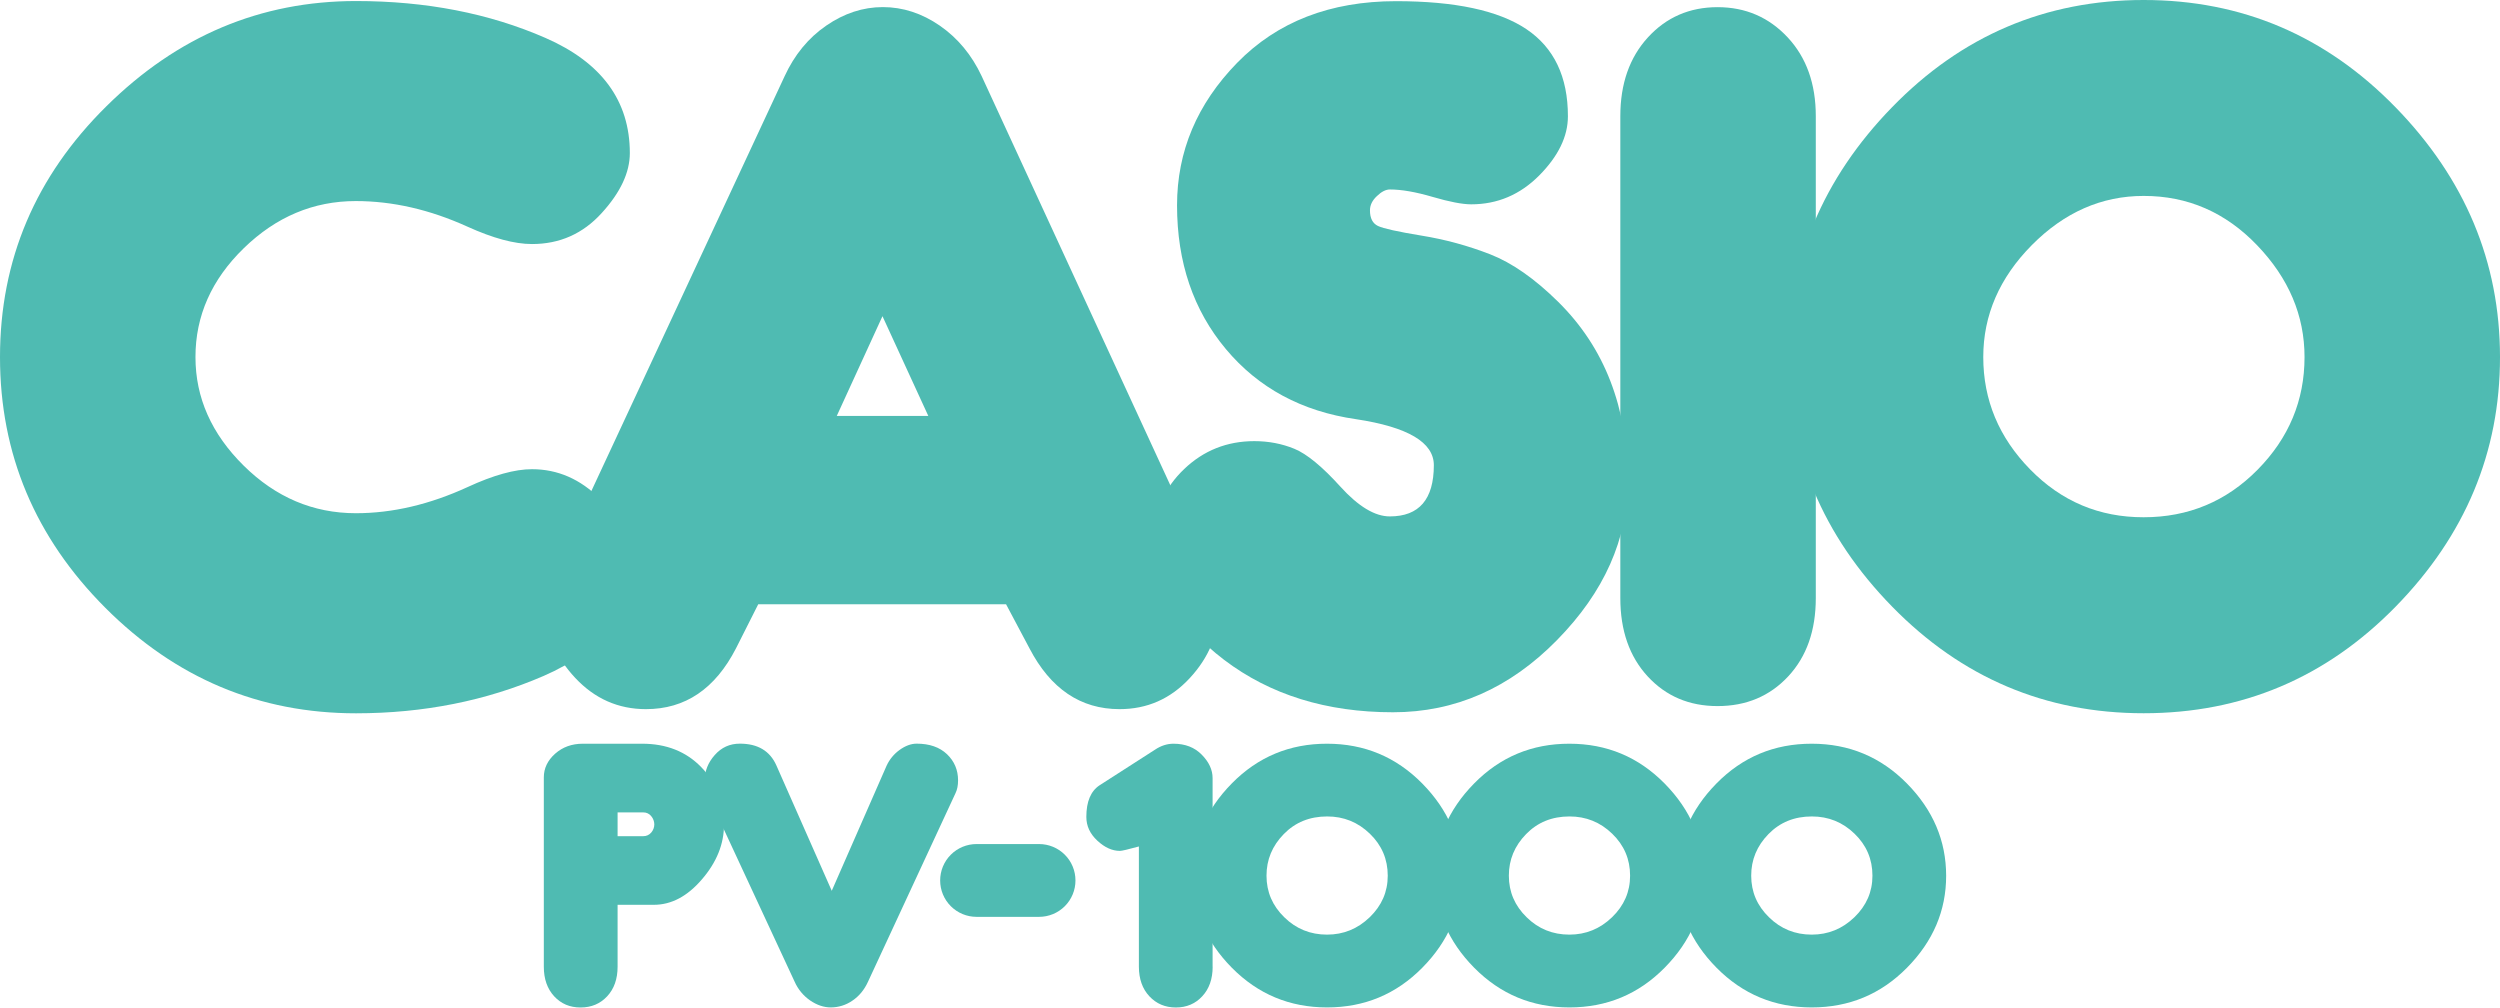
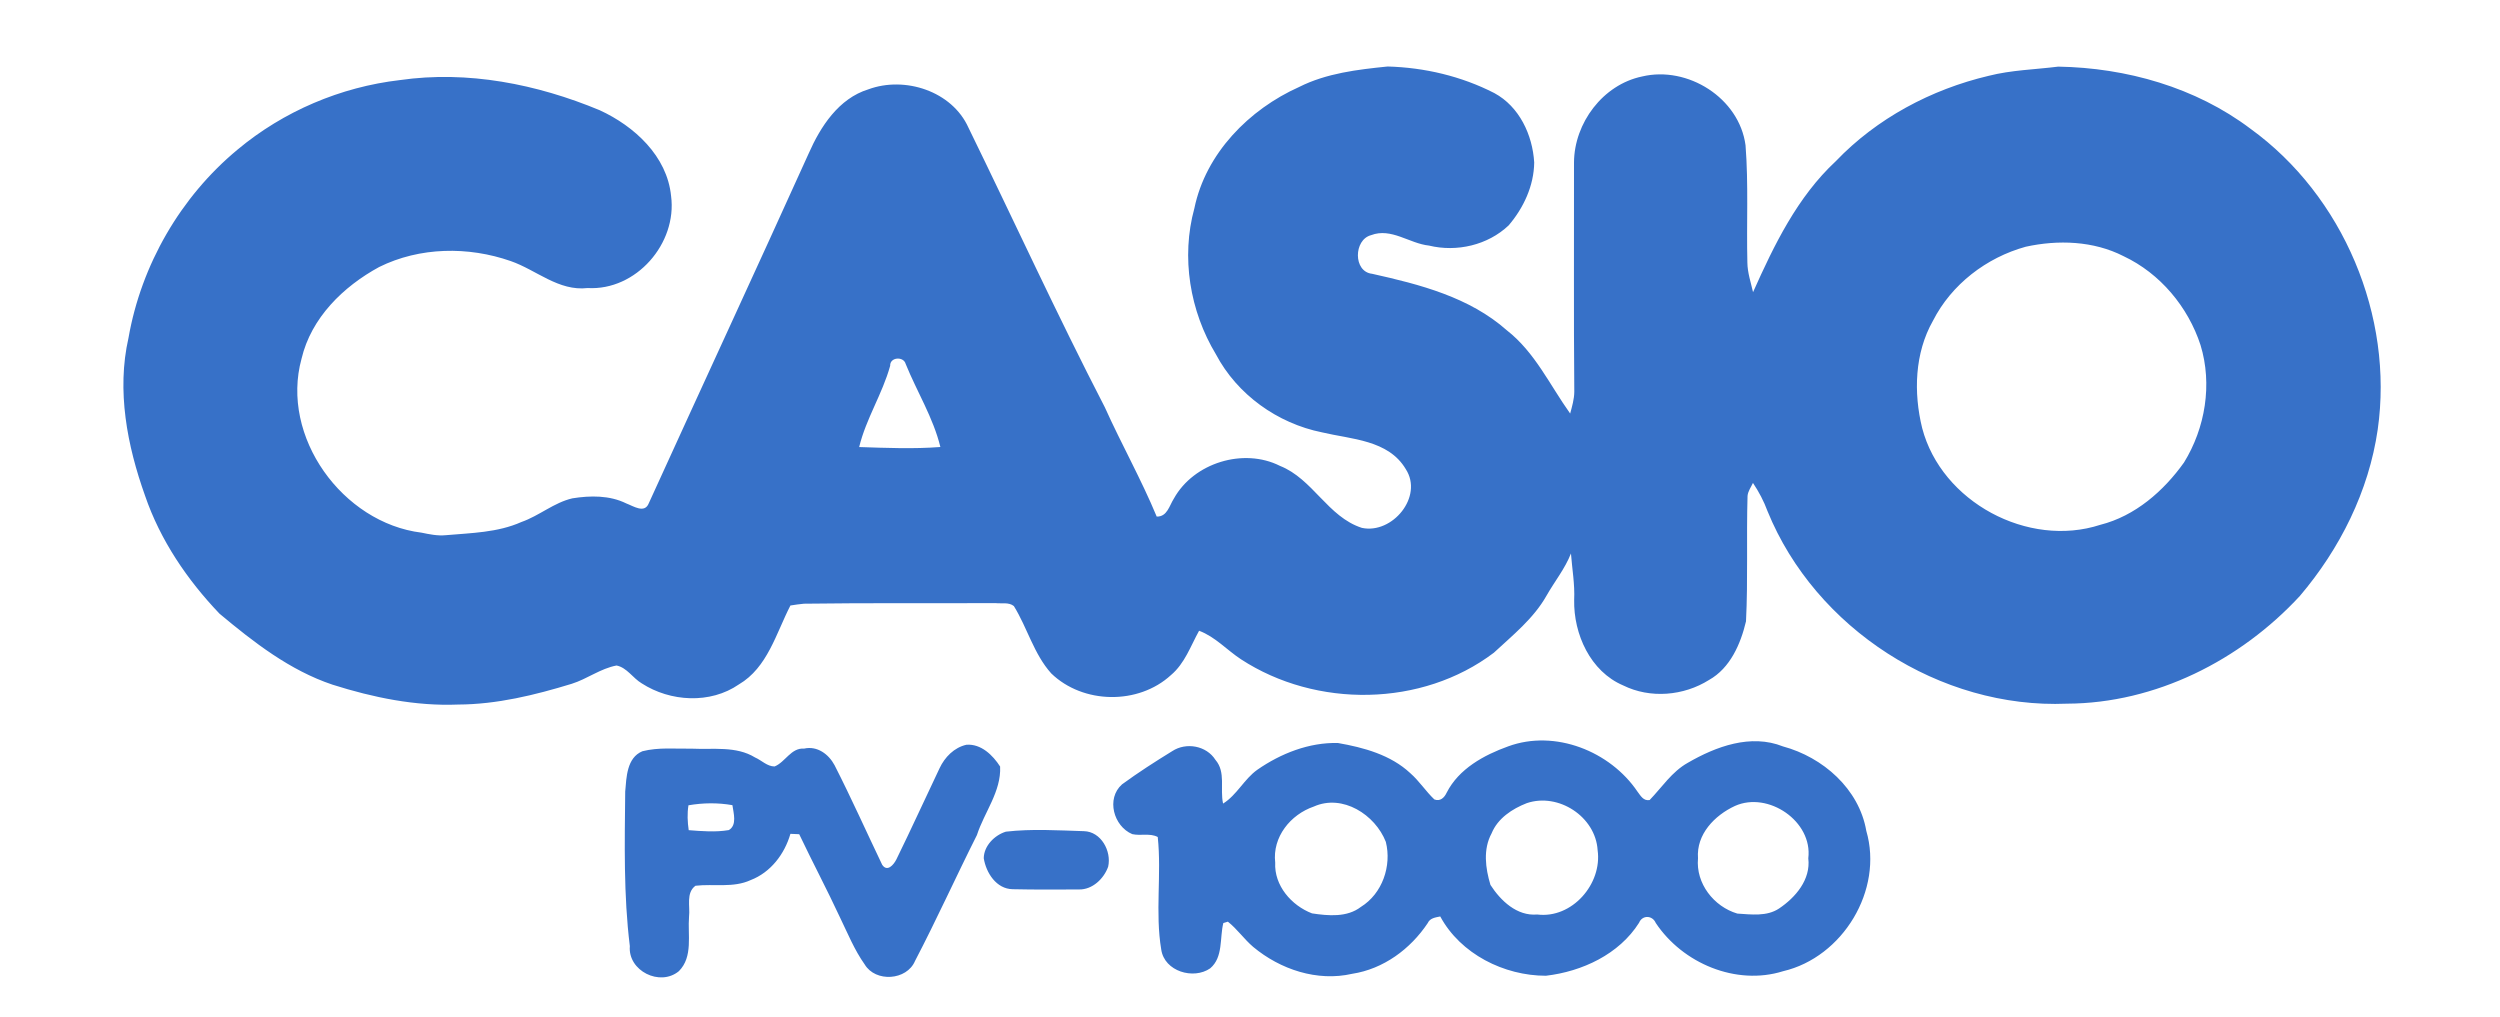
- <svg xmlns="http://www.w3.org/2000/svg" id="Layer_1" data-name="Layer 1" viewBox="0 0 3839.5 1547.3">
-   <path d="M817.1,720.6q58.95,0,104.6,45.6,45.6,45.6,45.6,95.9,0,118.65-132.4,176-132.45,57.3-288,57.4-223.2,0-385-161.9Q.05,771.6,0,548.5,0,324.55,163.5,163.1,326.85,1.55,546.9,1.6q161.1,0,290.7,56.6Q967.2,114.75,967.3,235q0,44.85-43.3,92.3-43.2,47.55-107,47.5-40.2,0-99.1-26.7-86.55-39.3-171.5-39.3-97.5,0-171.9,72.3T300.2,548.5q0,93.45,74,166.6,73.95,73.05,172.3,73.1,84.15,0,171.5-40.1Q777.7,720.5,817.1,720.6Z" transform="translate(0 0)" style="fill:#4fbbb2" />
-   <path d="M1164.5,928l-34.1,67.6q-48,93.6-138.4,93.5-63.6,0-108.5-47.9-44.85-47.85-44.8-106.1,0-31.35,9.4-51.9l356.8-765.9q22.8-49.65,64.1-78,41.25-28.35,86.8-28.4c30.9,0,60.2,9.6,87.7,28.6q41.25,28.65,64.1,77.3L1861,883.2Q1871.2,906,1871.2,935.1q0,58.95-44.1,106.5-44.1,47.55-107.7,47.5-89.7,0-138.4-93.5l-35.9-67.6H1164.5ZM1425.7,638.8l-70.4-153.2L1285.1,638.8Z" transform="translate(0 0)" style="fill:#4fbbb2" />
-   <path d="M2104,323c0,12.1,4,20,12.2,24q12.15,5.85,67.2,14.9A519.404,519.404,0,0,1,2288.7,390.6q50.25,19.65,104.1,72.7,53.85,53.1,80.5,122.2,26.7,69.15,26.7,153.2,0,133.65-108.8,244.4-108.75,110.85-251.9,110.8-153.15,0-259.3-80.5-106.05-80.55-106.1-192.9,0-57.3,44.8-100.2,44.85-42.75,107.6-42.8,33,0,61.7,11.8,28.65,11.85,70.3,57.8,41.7,46.05,76.2,46,67.5,0,67.6-78.6,0-52.65-119.4-70.7-124.95-18-200-107.7-75-89.55-75-220.8,0-124.2,92.3-218.8,92.4-94.65,244-94.7,135.9,0,200,42.8,64.05,42.9,64,134,0,46.35-44,90.8-44.1,44.4-104.5,44.4-20.4,0-59.3-11.4-38.85-11.4-65.6-11.4c-6.3,0-13,3.4-20,10.2C2107.5,307.8,2104,315.1,2104,323Z" transform="translate(0 0)" style="fill:#4fbbb2" />
-   <path d="M2788.7,918.6q0,74.7-42.4,120.2-42.45,45.6-108.5,45.6-65.25,0-107.3-45.6-42-45.6-42-120.2V178.4q0-74.7,42.4-121Q2573.35,11.05,2637.8,11q64.35,0,107.7,46.4,43.2,46.35,43.2,121V918.6Z" transform="translate(0 0)" style="fill:#4fbbb2" />
-   <path d="M3292.2,0Q3518.4,0,3678.9,164.6q160.5,164.7,160.6,383.9,0,219.3-160.2,383.1Q3519.1,1095.4,3292.2,1095.4q-226.2,0-386.3-163.8Q2745.7,767.8,2745.7,548.5q0-219.3,160.2-383.9Q3065.95.05,3292.2,0Zm0,794.4q103.05,0,175.1-73.1,72-73.05,72-172.9,0-95.85-72.8-171.7-72.75-75.9-174.3-75.8-96.75,0-171.6,75.4-74.7,75.45-74.7,172.1,0,99,72,172.5Q3189.9,794.55,3292.2,794.4Z" transform="translate(0 0)" style="fill:#4fbbb2" />
-   <path d="M1862.4,1484.7q0,28.2-16,45.4c-10.6,11.5-24.2,17.2-40.5,17.2-16.4,0-29.9-5.7-40.7-17.2q-16.05-17.25-16.1-45.4V1300c-16.6,4.6-26.3,6.8-29.1,6.8-11.9,0-23.4-5.2-34.7-15.7-11.3-10.5-16.9-22.6-16.9-36.5q0-35.25,20.4-48.6l85-54.6c9.1-6.1,18.6-9.2,28.4-9.2q27,0,43.5,16.9c11.1,11.3,16.6,23.2,16.6,35.9V1484.7Z" transform="translate(0 0)" style="fill:#4fbbb2" />
-   <path d="M2038.1,1142.2q85.95,0,146.2,61.1,60.15,61.05,60.2,141.7,0,80.4-60.2,141.3-60.15,60.9-146.2,60.9-85.95,0-146.2-60.9-60.15-60.9-60.2-141.3,0-80.7,60-141.7Q1951.85,1142.1,2038.1,1142.2Zm0,293.2q37.8,0,65.5-26.7c18.4-17.8,27.7-39,27.7-63.8q0-37.95-27.5-64.5-27.45-26.55-65.6-26.5-40.2,0-66.6,27.1-26.55,27.15-26.5,63.9,0,37.35,27.4,63.9C1990.6,1426.6,2012.5,1435.4,2038.1,1435.4Z" transform="translate(0 0)" style="fill:#4fbbb2" />
-   <path d="M2410.3,1142.2q85.95,0,146.2,61.1,60.15,61.05,60.2,141.7,0,80.4-60.2,141.3-60.15,60.9-146.2,60.9-85.95,0-146.2-60.9-60.15-60.9-60.2-141.3,0-80.7,60-141.7Q2324.05,1142.1,2410.3,1142.2Zm0,293.2q37.8,0,65.5-26.7c18.4-17.8,27.7-39,27.7-63.8q0-37.95-27.5-64.5-27.45-26.55-65.6-26.5-40.2,0-66.6,27.1-26.55,27.15-26.5,63.9,0,37.35,27.4,63.9C2362.8,1426.6,2384.7,1435.4,2410.3,1435.4Z" transform="translate(0 0)" style="fill:#4fbbb2" />
-   <path d="M2782.5,1142.2q85.95,0,146.2,61.1,60.15,61.05,60.2,141.7,0,80.4-60.2,141.3-60.15,60.9-146.2,60.9-85.95,0-146.2-60.9-60.15-60.9-60.2-141.3,0-80.7,60-141.7Q2696.25,1142.1,2782.5,1142.2Zm0,293.2q37.8,0,65.5-26.7c18.4-17.8,27.7-39,27.7-63.8q0-37.95-27.5-64.5-27.45-26.55-65.6-26.5-40.2,0-66.6,27.1-26.55,27.15-26.5,63.9,0,37.35,27.4,63.9C2735,1426.6,2756.9,1435.4,2782.5,1435.4Z" transform="translate(0 0)" style="fill:#4fbbb2" />
-   <path d="M948.5,1389.5V1484.7q0,28.2-16,45.4c-10.7,11.5-24.3,17.2-40.9,17.2-16.4,0-29.9-5.7-40.5-17.2s-15.9-26.6-15.9-45.4v-290.9c0-13.8,5.8-25.9,17.3-36.2,11.6-10.3,25.8-15.4,42.6-15.4h91.1q55.8,0,90.7,35.9,34.95,35.85,35,88.7,0,44.25-33.7,83.5-33.6,39.3-74,39.3H948.5Zm0-105.3H988a15.515,15.515,0,0,0,12.2-5.6,19.266,19.266,0,0,0,4.7-12.5,19.926,19.926,0,0,0-4.7-12.6A14.967,14.967,0,0,0,988,1247.7H948.5Z" transform="translate(0 0)" style="fill:#4fbbb2" />
-   <path d="M1277.4,1368.1l84.3-192.3a61.833,61.833,0,0,1,19.8-24c8.9-6.4,17.7-9.7,26.3-9.7q29.55,0,46.6,16.2c11.3,10.8,17,24.2,17,40.2,0,7.7-1.3,14.2-3.9,19.6l-134.4,289.6q-8.55,18.75-24,29.1a58.133,58.133,0,0,1-33.1,10.4c-10.8,0-21.4-3.6-31.8-10.7A68.853,68.853,0,0,1,1220.4,1507.7l-134.6-289.7a53.804,53.804,0,0,1-3.5-19.6c0-14.2,5.1-27.2,15.4-38.8,10.3-11.7,23.1-17.5,38.6-17.5q41.25,0,56.1,33.5Z" transform="translate(0 0)" style="fill:#4fbbb2" />
-   <path d="M1443.9,1352.2h0a55.865,55.865,0,0,1,55.9-55.9h96a55.865,55.865,0,0,1,55.9,55.9h0a55.865,55.865,0,0,1-55.9,55.9h-96A55.865,55.865,0,0,1,1443.9,1352.2Z" transform="translate(0 0)" style="fill:#4fbbb2" />
+ <svg xmlns="http://www.w3.org/2000/svg" width="800" height="244pt" viewBox="0 0 600 244">
+   <g style="fill:#3771c8" fill="#1f528c">
+     <path d="M311.8 20.87c6.58-3.31 14-4.17 21.23-4.91 8.85.24 17.72 2.33 25.61 6.38 6.02 3.25 9.17 10.05 9.57 16.65-.07 5.59-2.55 10.91-6.14 15.11-5.01 4.74-12.44 6.46-19.11 4.84-4.71-.49-9.06-4.36-13.91-2.5-4.18 1.09-4.32 8.78.26 9.27 11.44 2.55 23.35 5.6 32.35 13.58 6.73 5.25 10.32 13.17 15.18 19.96.46-1.71.97-3.44.99-5.22-.16-18.35-.04-36.7-.07-55.05.06-9.46 6.93-18.66 16.32-20.62 10.95-2.62 23.35 5.15 24.85 16.52.73 9.36.21 18.77.44 28.14.03 2.43.83 4.75 1.36 7.1 5.07-11.34 10.64-22.85 19.87-31.44 9.83-10.28 22.88-17.22 36.67-20.48 5.46-1.39 11.13-1.51 16.71-2.21 16.34.28 32.94 4.96 46.11 14.89 22.29 16.1 34.45 45.03 30.56 72.22-2.14 14.79-9.06 28.61-18.69 39.94-14.28 15.45-34.62 25.75-55.87 25.84-30.43 1.3-60.4-18.01-71.88-46.19-.88-2.4-2.08-4.67-3.5-6.79-.47 1.03-1.2 1.98-1.3 3.13-.29 10.03.13 20.07-.37 30.09-1.28 5.42-3.79 11.22-8.87 14.07-6.09 3.83-14.11 4.52-20.61 1.31-7.88-3.35-11.92-12.33-11.76-20.52.18-3.75-.49-7.44-.77-11.15-1.44 3.68-3.96 6.76-5.89 10.17-3.09 5.46-8.08 9.44-12.61 13.65-17.28 13.09-42.66 13.34-60.69 1.58-3.4-2.23-6.18-5.4-10.06-6.85-2.03 3.67-3.44 7.85-6.74 10.63-7.84 7.21-21.11 6.99-28.74-.39-4.18-4.65-5.73-10.93-8.97-16.16-1.21-.99-2.95-.54-4.38-.71-15.33.06-30.67-.07-46.01.14-1.09.11-2.17.25-3.24.43-3.43 6.65-5.49 14.9-12.37 18.94-6.87 4.74-16.45 4.18-23.31-.25-2.13-1.25-3.55-3.79-6.05-4.29-3.86.72-7.06 3.24-10.78 4.4-8.83 2.7-17.92 4.93-27.21 4.97-10.25.42-20.42-1.68-30.15-4.76-10.26-3.43-18.95-10.2-27.15-17.05-7.75-8.12-14.22-17.64-17.87-28.32-4.29-12.01-6.85-25.22-3.97-37.87C33.9 63.58 43.33 47.24 57.02 35.9c11-9.19 24.73-15.03 38.96-16.68 16.28-2.34 32.89.97 47.94 7.23 8.32 3.82 16.19 11.01 17.14 20.59 1.5 11.38-8.39 22.77-20.04 22.09-6.95.81-12.28-4.33-18.44-6.47-10.19-3.56-21.83-3.41-31.58 1.42-8.62 4.69-16.31 12.19-18.63 22.01-5.15 18.72 9.84 39.42 28.8 41.75 1.9.39 3.83.8 5.78.61 6.13-.54 12.48-.62 18.19-3.17 4.27-1.49 7.8-4.65 12.23-5.68 4.3-.69 8.94-.75 12.93 1.22 1.72.64 4.42 2.52 5.42-.06 12.74-27.99 25.68-55.89 38.35-83.9 2.85-6.48 7.21-13.22 14.34-15.42 8.74-3.23 20.08.42 24.02 9.2 10.93 22.36 21.3 44.99 32.73 67.11 3.97 8.83 8.74 17.29 12.45 26.23 2.53.06 3.02-2.62 4.13-4.34 4.76-8.56 16.7-12.24 25.45-7.83 7.89 3.12 11.48 12.25 19.66 14.88 7.3 1.56 14.83-7.49 10.53-14.11-4.18-7.03-13.06-7.13-20.12-8.82-10.68-2.16-20.32-9.05-25.43-18.71-6.27-10.39-8.41-23.3-5.18-35.06 2.72-13.18 13.13-23.74 25.15-29.12m174.36 38.35c-9.4 2.6-17.81 9.02-22.25 17.77-4.4 7.74-4.68 17.26-2.59 25.75 4.63 17.71 25.4 28.87 42.77 23.21 8.34-2.11 15.17-8.08 20.07-14.95 5.12-8.31 6.84-18.77 3.97-28.17-2.99-9.18-9.7-17.22-18.48-21.35-7.2-3.68-15.71-3.97-23.49-2.26M213.64 87.79c-1.86 6.74-5.8 12.71-7.44 19.5 6.49.21 13 .49 19.49-.01-1.71-7.03-5.63-13.27-8.33-19.94-.5-1.88-3.81-1.66-3.72.45ZM301.76 184.74c5.63-3.91 12.42-6.59 19.34-6.42 6.19 1.08 12.66 2.84 17.37 7.24 2.15 1.88 3.7 4.33 5.77 6.3 1.4.55 2.4-.41 2.96-1.62 2.92-5.74 8.95-9.02 14.78-11.12 11.22-4.11 24.46 1.17 31.01 10.86.75.99 1.44 2.3 2.92 2.03 2.96-3.06 5.34-6.8 9.15-8.93 6.77-3.93 15.13-7.02 22.85-3.94 9.59 2.59 18.26 10.18 20 20.26 4.15 14.22-5.65 30.34-19.97 33.69-11.29 3.54-24.13-1.91-30.56-11.58-.79-1.86-3.22-1.96-4.01-.04-4.78 7.57-13.69 11.7-22.35 12.71-10.03 0-20.49-5.21-25.36-14.23-1.17.24-2.46.38-3.01 1.6-4.15 6.23-10.63 11.01-18.12 12.16-8.41 1.93-17.26-1.04-23.76-6.45-2.19-1.86-3.83-4.28-6.08-6.06-.27.08-.82.25-1.09.33-.91 3.61.01 8.19-3.15 10.87-4.01 2.78-10.98.74-11.75-4.49-1.5-8.91.11-18.06-.84-27.03-1.87-.99-4.11-.23-6.12-.69-4.48-1.89-6.31-8.52-2.46-11.94 3.88-2.84 7.96-5.46 12.06-7.98 3.33-2.19 8.21-1.32 10.37 2.1 2.54 2.94 1.04 7.01 1.83 10.49 3.33-2.08 5.04-5.86 8.22-8.12m64.68 8.01c-3.5 1.36-6.99 3.65-8.46 7.26-2.08 3.83-1.48 8.37-.27 12.37 2.44 3.78 6.34 7.53 11.23 7.1 8.35 1.05 15.63-7.35 14.49-15.44-.49-8.04-9.4-13.85-16.99-11.29m-51.12.82c-5.61 1.92-9.98 7.32-9.27 13.45-.28 5.52 3.91 10.31 8.83 12.19 3.89.59 8.4 1.01 11.73-1.55 5.14-3.17 7.44-9.84 5.99-15.61-2.56-6.53-10.38-11.56-17.28-8.48m101.06-.14c-4.87 2.26-9.3 6.8-8.86 12.56-.56 6.04 3.79 11.59 9.44 13.27 3.32.21 7.06.74 10-1.21 3.97-2.66 7.65-6.95 7.03-12.06 1.1-8.88-9.64-16.15-17.61-12.56ZM225.5 184.37c1.24-2.65 3.51-4.98 6.45-5.63 3.51-.26 6.32 2.49 8.08 5.23.28 6.01-3.8 10.95-5.57 16.45-5.04 10.01-9.66 20.26-14.85 30.2-1.98 4.71-9.48 5.19-12.08.85-2.47-3.48-4.07-7.45-5.92-11.26-3.13-6.73-6.61-13.3-9.8-20-.53-.03-1.58-.07-2.11-.09-1.4 4.85-4.73 9.25-9.54 11.1-4.17 1.93-8.84.85-13.25 1.36-2.32 1.72-1.25 4.95-1.54 7.4-.36 4.37 1.01 9.63-2.43 13.09-4.54 3.79-12.28-.08-11.78-6-1.52-12.31-1.23-24.72-1.11-37.09.3-3.44.37-8.11 4.12-9.68 3.86-.99 7.93-.56 11.88-.62 5.07.25 10.6-.69 15.16 2.11 1.57.68 2.92 2.17 4.7 2.16 2.58-1.06 3.93-4.51 7.09-4.29 3.13-.7 5.87 1.33 7.29 3.98 4.01 7.86 7.62 15.94 11.43 23.9 1.21 1.83 2.76.02 3.41-1.28 3.56-7.25 6.89-14.6 10.37-21.89m-60.27 8.9c-.32 1.98-.23 3.99.06 5.97 3.2.25 6.45.52 9.63-.02 2.03-1.19 1.12-4.08.86-5.98-3.5-.62-7.06-.57-10.55.03ZM241.41 199.6c6.19-.72 12.5-.31 18.73-.12 4.12.1 6.66 4.79 5.82 8.52-1.02 2.89-3.79 5.54-6.99 5.47-5.31.03-10.62.06-15.92-.06-3.93-.05-6.39-3.94-6.95-7.44.04-2.97 2.59-5.53 5.31-6.37Z" style="fill:#3771c8" />
+   </g>
</svg>
